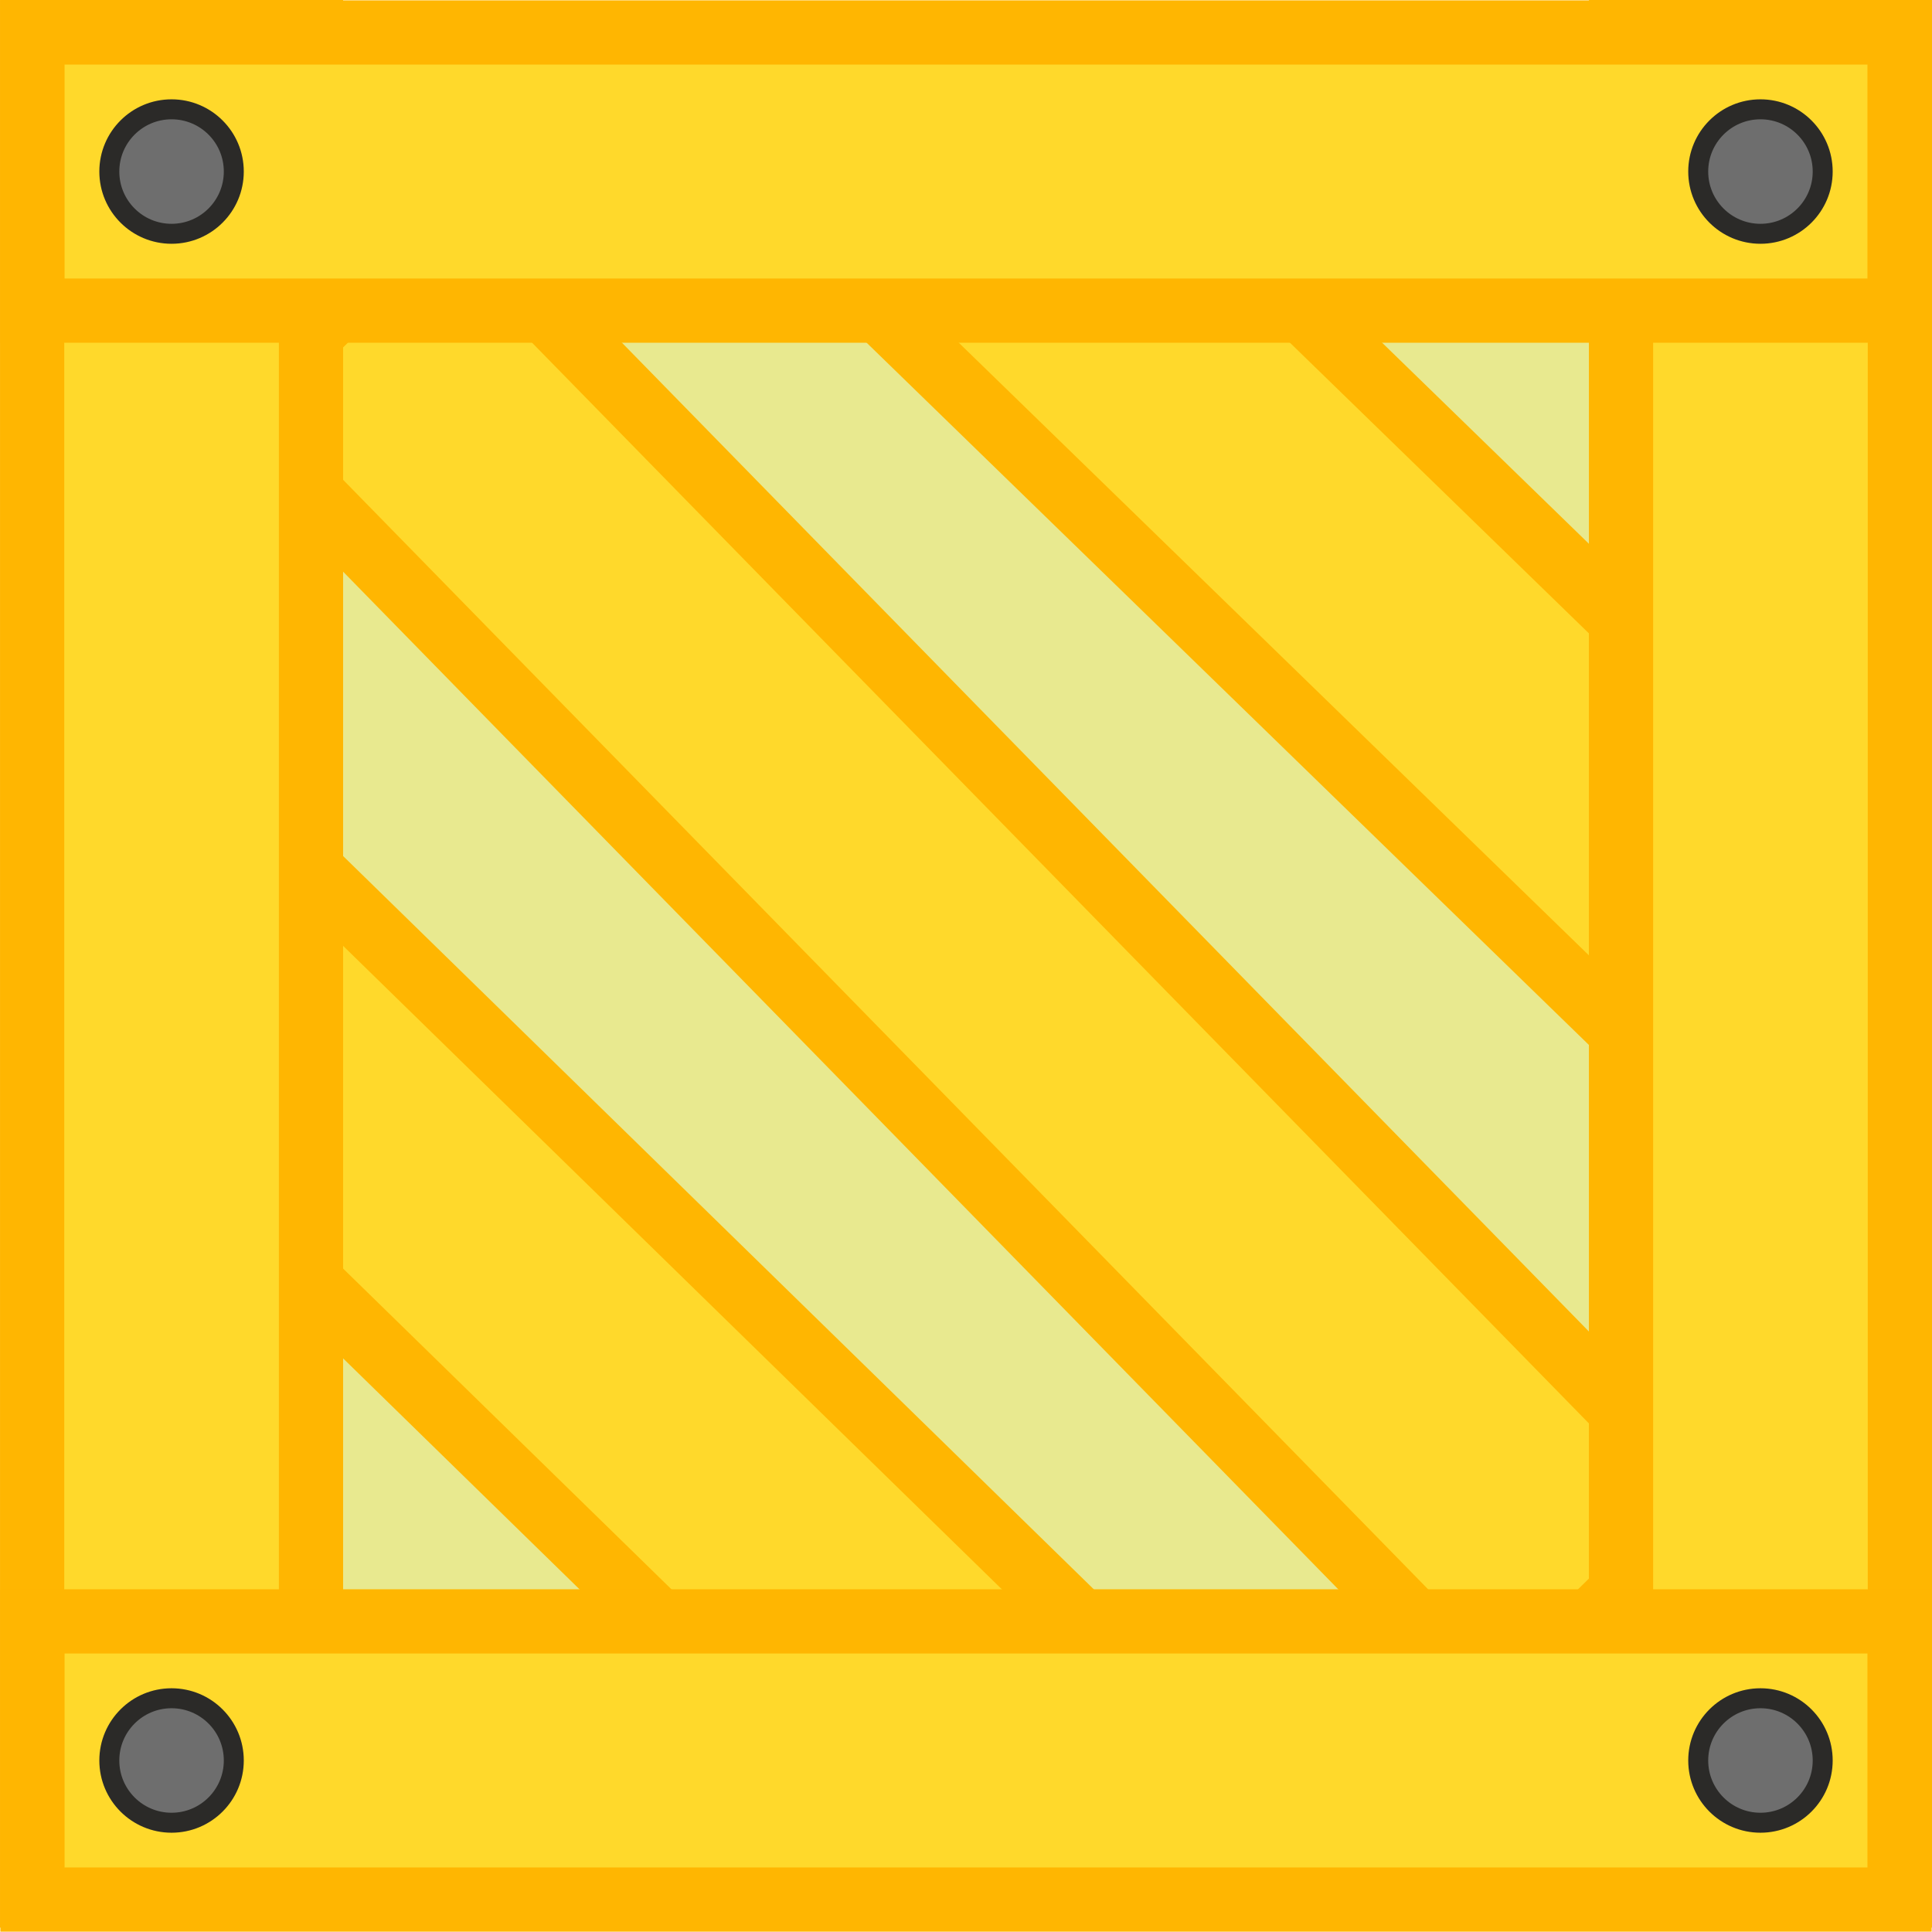
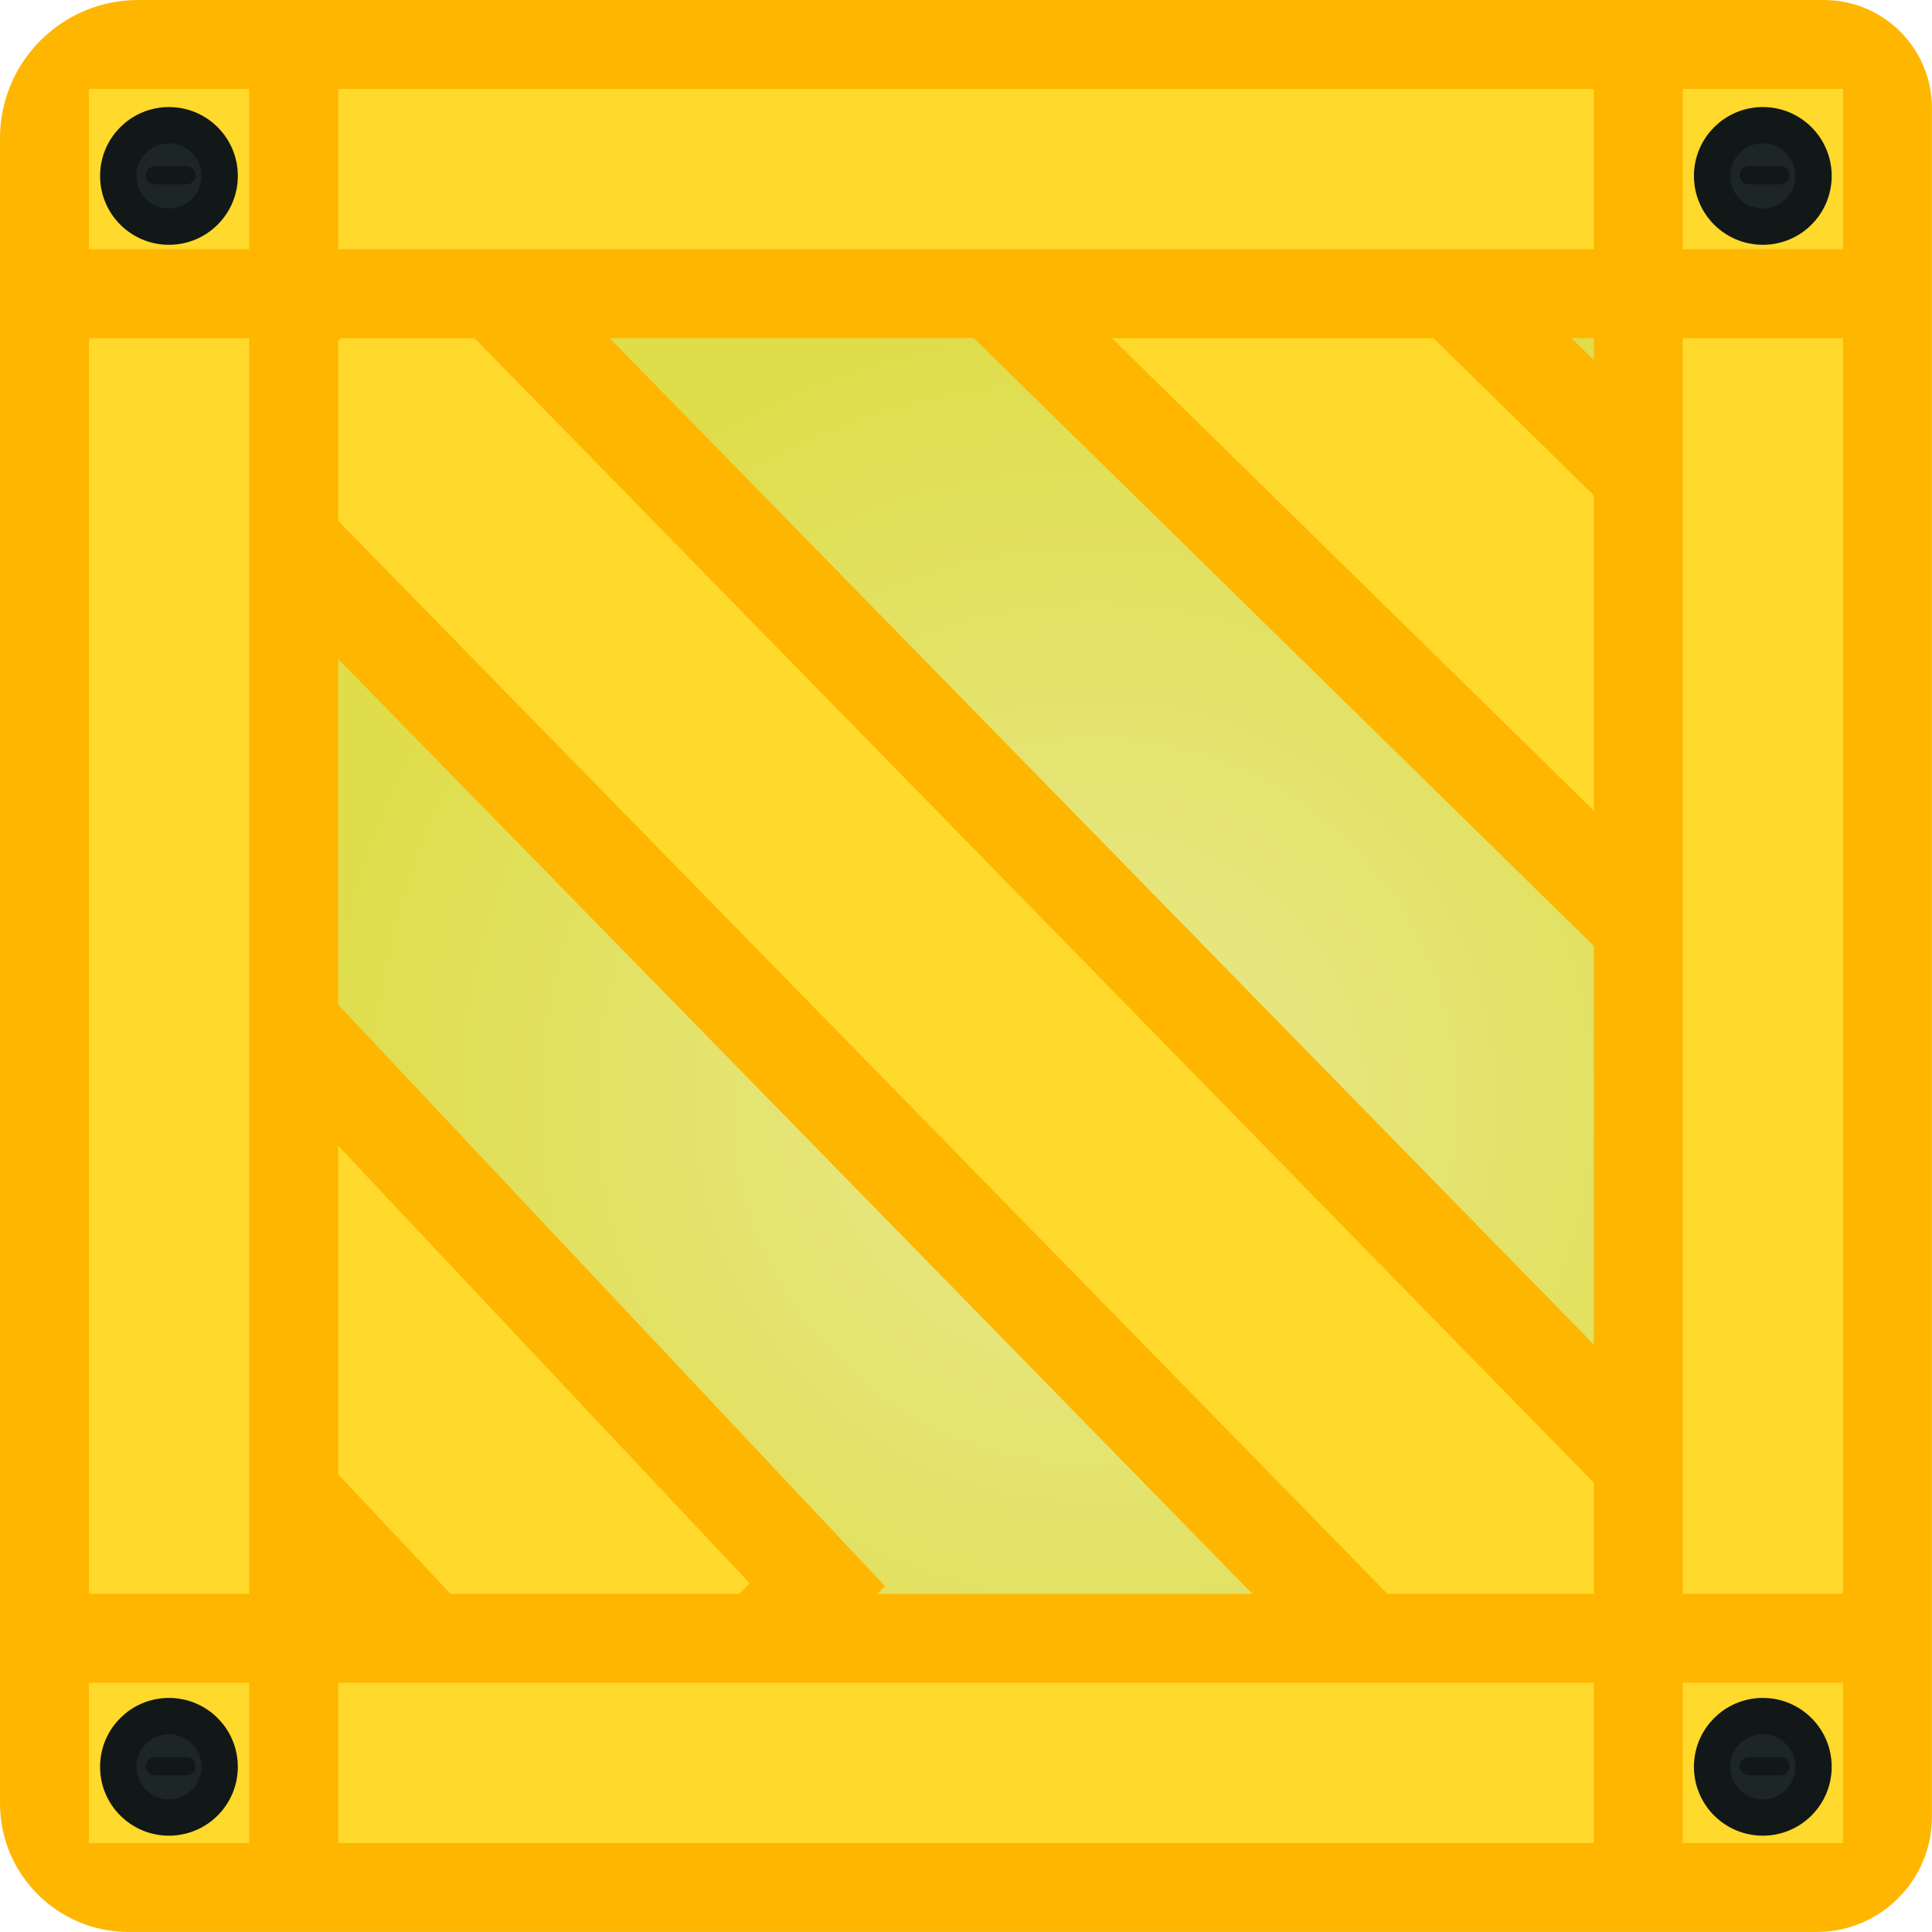
- <svg xmlns="http://www.w3.org/2000/svg" width="43.61mm" height="43.603mm" viewBox="0 0 43.61 43.603" version="1.1" id="svg5" xml:space="preserve">
-   <defs id="defs2" />
-   <g id="layer1" transform="matrix(0.8874947,0,0,0.8874947,-13.62806,-5.299937)">
-     <rect style="fill:#e8e98f;fill-opacity:1;stroke:#4f2f04;stroke-width:1.68;stroke-dasharray:none;stroke-opacity:1" id="rect1" width="47.305" height="47.305" x="16.273" y="6.889" />
-     <g id="path1">
-       <path style="fill:#ffd92b;fill-opacity:1;stroke:#ffb601;stroke-width:1.634;stroke-dasharray:none;stroke-opacity:1" d="m 26.611,11.191 -5.367,5.25 32.285,33.014 5.367,-5.25 z" id="path3" />
-       <path style="fill:#ffd92b;fill-opacity:1;stroke:#ffb601;stroke-width:1.634;stroke-dasharray:none;stroke-opacity:1" d="m 43.118,8.643 -5.367,5.25 19.662,19.116 5.367,-5.25 z" id="path2" />
-       <path style="fill:#ffd92b;fill-opacity:1;stroke:#ffb601;stroke-width:1.634;stroke-dasharray:none;stroke-opacity:1" d="m 22.796,27.63 -5.367,5.25 20.876,20.391 5.367,-5.25 z" id="path4" />
+ <svg xmlns="http://www.w3.org/2000/svg" xmlns:xlink="http://www.w3.org/1999/xlink" width="40mm" height="40.001mm" viewBox="0 0 40 40.001" version="1.1" id="svg5" xml:space="preserve">
+   <defs id="defs2">
+     <linearGradient id="linearGradient8">
+       <stop style="stop-color:#e8e98f;stop-opacity:1;" offset="0" id="stop15" />
+       <stop style="stop-color:#dfdd4a;stop-opacity:1;" offset="1" id="stop16" />
+     </linearGradient>
+     <linearGradient x1="240.325" y1="183.09" x2="240.325" y2="203.09" gradientUnits="userSpaceOnUse" id="color-1">
+       <stop offset="0" stop-color="#ffffff" stop-opacity="0.251" id="stop1" />
+       <stop offset="1" stop-color="#ffffff" stop-opacity="0.102" id="stop2" />
+     </linearGradient>
+     <linearGradient x1="240.325" y1="183.09" x2="240.325" y2="203.09" gradientUnits="userSpaceOnUse" id="color-3">
+       <stop offset="0" stop-color="#000000" stop-opacity="0.8" id="stop5" />
+       <stop offset="1" stop-color="#000000" stop-opacity="0.502" id="stop6" />
+     </linearGradient>
+     <linearGradient x1="240" y1="156.304" x2="240" y2="203.696" gradientUnits="userSpaceOnUse" id="color-4">
+       <stop offset="0" stop-color="#074cb3" id="stop7" />
+       <stop offset="1" stop-color="#003d99" id="stop8" />
+     </linearGradient>
+     <linearGradient x1="235.169" y1="156.849" x2="235.169" y2="204.241" gradientUnits="userSpaceOnUse" id="color-5">
+       <stop offset="0" stop-color="#b3b3b3" id="stop9" />
+       <stop offset="1" stop-color="#e6e6e6" id="stop10" />
+     </linearGradient>
+     <linearGradient x1="245.366" y1="156.881" x2="245.366" y2="204.273" gradientUnits="userSpaceOnUse" id="color-6">
+       <stop offset="0" stop-color="#b3b3b3" id="stop11" />
+       <stop offset="1" stop-color="#e6e6e6" id="stop12" />
+     </linearGradient>
+     <linearGradient x1="240" y1="150.774" x2="240" y2="184.714" gradientUnits="userSpaceOnUse" id="color-7" gradientTransform="matrix(0.8971819,0,0,0.8971819,21.81132,15.39949)">
+       <stop offset="0" stop-color="#4d3108" id="stop13" />
+       <stop offset="1" stop-color="#331f00" id="stop14" />
+     </linearGradient>
+     <linearGradient x1="240" y1="150.374" x2="240" y2="186.34" gradientUnits="userSpaceOnUse" id="color-6-0">
+       <stop offset="0" stop-color="#261700" id="stop11-9" />
+       <stop offset="1" stop-color="#0d0800" id="stop12-4" />
+     </linearGradient>
+     <radialGradient xlink:href="#linearGradient8" id="radialGradient16" cx="44.097" cy="34.428" fx="44.097" fy="34.428" r="23.652" gradientUnits="userSpaceOnUse" gradientTransform="translate(3.74031,4.231439)" />
+   </defs>
+   <g id="layer1-8" transform="matrix(0.6993727,0,0,0.6993727,-10.79301,-4.230024)">
+     <rect style="fill:url(#radialGradient16);fill-opacity:1;stroke:none;stroke-width:1.68;stroke-dasharray:none;stroke-opacity:1" id="rect1-8" width="47.305" height="47.305" x="20.377" y="10.999" />
+     <path style="fill:#ffd92b;fill-opacity:1;stroke:#ffb601;stroke-width:2.86;stroke-dasharray:none;stroke-opacity:1" d="m 52.654,8.944 -6.811,6.662 17.87,17.519 6.811,-6.662 z" id="path7" />
+     <path style="fill:#ffd92b;fill-opacity:1;stroke:#ffb601;stroke-width:2.86;stroke-dasharray:none;stroke-opacity:1" d="m 25.02,37.428 -6.811,6.662 14.611,15.535 6.811,-6.662 z" id="path6" />
+     <path style="fill:#ffd92b;fill-opacity:1;stroke:#ffb601;stroke-width:2.86;stroke-dasharray:none;stroke-opacity:1" d="m 27.571,12.061 -6.811,6.662 40.969,41.894 6.811,-6.662 z" id="path3-7" />
+     <g id="g22" transform="matrix(1,0,0,1.184211,-7.292638,-5.846237)" style="fill:none;fill-opacity:1;stroke:#000000;stroke-width:2.628;stroke-dasharray:none;stroke-opacity:0.418" />
+     <g id="g3" transform="translate(4.68666,4.686663)">
+       <path id="path8" style="baseline-shift:baseline;display:inline;overflow:visible;opacity:1;vector-effect:none;fill:#ffd92b;fill-opacity:1;enable-background:accumulate;stop-color:#000000;stop-opacity:1" d="M 4.794,-12.061 H 7.939 55.124 c 1.169,0 2.117,-0.948 2.117,-2.117 v -3.145 -47.185 c 0,-1.169 -0.948,-2.117 -2.117,-2.117 H 51.979 12.172 4.794 c -1.169,0 -2.117,0.948 -2.117,2.117 v 3.145 39.807 7.379 c 0,1.169 0.948,2.117 2.117,2.117 z m 5.262,-9.495 v -35.573 c 0,-1.169 0.948,-2.117 2.117,-2.117 h 35.573 c 1.169,0 2.117,0.948 2.117,2.117 v 35.573 c 0,1.169 -0.948,2.117 -2.117,2.117 H 12.172 c -1.169,0 -2.117,-0.948 -2.117,-2.117 z" transform="rotate(90)" />
+       <path id="path9" style="baseline-shift:baseline;display:inline;overflow:visible;opacity:1;vector-effect:none;fill:#ffb601;fill-opacity:1;enable-background:accumulate;stop-color:#000000;stop-opacity:1" d="M 10.746,5.451 V 54.75 c 0,2.102 1.704,3.806 3.806,3.806 h 49.977 c 1.883,0 3.41,-1.527 3.41,-3.41 V 4.559 c 0,-1.766 -1.432,-3.197 -3.197,-3.197 h -49.906 c -2.259,0 -4.09,1.831 -4.09,4.09 z m 2.631,-1.459 h 4.747 v 4.747 h -4.747 z m 7.379,0 H 57.931 V 8.74 H 20.756 Z m 39.804,0 h 4.748 v 4.747 h -4.748 z m -47.183,7.379 h 4.747 v 37.175 h -4.747 z m 7.379,0 H 57.931 V 48.547 H 20.756 Z m 39.804,0 h 4.748 v 37.175 h -4.748 z m -47.183,39.807 h 4.747 v 4.748 h -4.747 z m 7.379,0 H 57.931 v 4.748 H 20.756 Z m 39.804,0 h 4.748 v 4.748 h -4.748 z" />
    </g>
-     <g id="g5" transform="matrix(0.7602368,0,0,0.7602368,9.36421,6.170292)" style="fill:#ffd92b;fill-opacity:1;stroke:#ffb601;stroke-width:2.149;stroke-dasharray:none;stroke-opacity:1">
-       <rect style="fill:#ffd92b;fill-opacity:1;stroke:#ffb601;stroke-opacity:1" id="rect4" width="62.34" height="9.329" x="0.813" y="-18.285" transform="rotate(90)" />
-       <rect style="fill:#ffd92b;fill-opacity:1;stroke:#ffb601;stroke-opacity:1" id="rect5" width="62.34" height="9.329" x="0.813" y="-71.442" transform="rotate(90)" />
-       <rect style="fill:#ffd92b;fill-opacity:1;stroke:#ffb601;stroke-width:2.149;stroke-dasharray:none;stroke-opacity:1" id="rect2" width="62.464" height="9.306" x="8.967" y="0.825" />
-       <rect style="fill:#ffd92b;fill-opacity:1;stroke:#ffb601;stroke-opacity:1" id="rect3" width="62.464" height="9.306" x="8.967" y="53.983" />
+     <g id="g7-2">
+       <g id="g5-4" transform="matrix(0.2302551,0,0,0.2302551,0.286219,-1.950327)" style="stroke-width:4.673;stroke-dasharray:none">
+         <circle style="fill:#1c2626;fill-opacity:1;stroke:#121818;stroke-width:4.673;stroke-linecap:round;stroke-linejoin:round;stroke-dasharray:none;stroke-opacity:1" id="circle5-5" cx="87.503" cy="57.357" r="6.519" />
+         <path style="fill:#1c2626;fill-opacity:1;stroke:#121818;stroke-width:2.336;stroke-linecap:round;stroke-linejoin:round;stroke-dasharray:none;stroke-opacity:1" d="m 85.69,57.276 h 4.09" id="path5-5" />
+       </g>
+       <g id="g24" transform="matrix(0.2302551,0,0,0.2302551,0.2861605,45.14653)" style="stroke-width:4.673;stroke-dasharray:none">
+         <circle style="fill:#1c2626;fill-opacity:1;stroke:#121818;stroke-width:4.673;stroke-linecap:round;stroke-linejoin:round;stroke-dasharray:none;stroke-opacity:1" id="circle23" cx="87.503" cy="57.357" r="6.519" />
+         <path style="fill:#1c2626;fill-opacity:1;stroke:#121818;stroke-width:2.336;stroke-linecap:round;stroke-linejoin:round;stroke-dasharray:none;stroke-opacity:1" d="m 85.69,57.276 h 4.09" id="path24" />
+       </g>
    </g>
-     <g id="g7">
-       <circle style="fill:#6e6e6e;fill-opacity:1;stroke:#2b2a28;stroke-width:0.508;stroke-dasharray:none;stroke-opacity:1" id="path5" cx="60.131" cy="10.335" r="1.583" />
-       <circle style="fill:#6e6e6e;fill-opacity:1;stroke:#2b2a28;stroke-width:0.508;stroke-dasharray:none;stroke-opacity:1" id="circle5" cx="19.719" cy="10.335" r="1.583" />
-       <circle style="fill:#6e6e6e;fill-opacity:1;stroke:#2b2a28;stroke-width:0.508;stroke-dasharray:none;stroke-opacity:1" id="circle6" cx="60.131" cy="50.748" r="1.583" />
-       <circle style="fill:#6e6e6e;fill-opacity:1;stroke:#2b2a28;stroke-width:0.508;stroke-dasharray:none;stroke-opacity:1" id="circle7" cx="19.719" cy="50.748" r="1.583" />
+     <g id="g27" transform="translate(47.18514)">
+       <g id="g25" transform="matrix(0.2302551,0,0,0.2302551,0.286219,-1.950327)" style="stroke-width:4.673;stroke-dasharray:none">
+         <circle style="fill:#1c2626;fill-opacity:1;stroke:#121818;stroke-width:4.673;stroke-linecap:round;stroke-linejoin:round;stroke-dasharray:none;stroke-opacity:1" id="circle24" cx="87.503" cy="57.357" r="6.519" />
+         <path style="fill:#1c2626;fill-opacity:1;stroke:#121818;stroke-width:2.336;stroke-linecap:round;stroke-linejoin:round;stroke-dasharray:none;stroke-opacity:1" d="m 85.69,57.276 h 4.09" id="path25" />
+       </g>
+       <g id="g26" transform="matrix(0.2302551,0,0,0.2302551,0.2861605,45.14653)" style="stroke-width:4.673;stroke-dasharray:none">
+         <circle style="fill:#1c2626;fill-opacity:1;stroke:#121818;stroke-width:4.673;stroke-linecap:round;stroke-linejoin:round;stroke-dasharray:none;stroke-opacity:1" id="circle25" cx="87.503" cy="57.357" r="6.519" />
+         <path style="fill:#1c2626;fill-opacity:1;stroke:#121818;stroke-width:2.336;stroke-linecap:round;stroke-linejoin:round;stroke-dasharray:none;stroke-opacity:1" d="m 85.69,57.276 h 4.09" id="path26" />
+       </g>
    </g>
  </g>
</svg>
